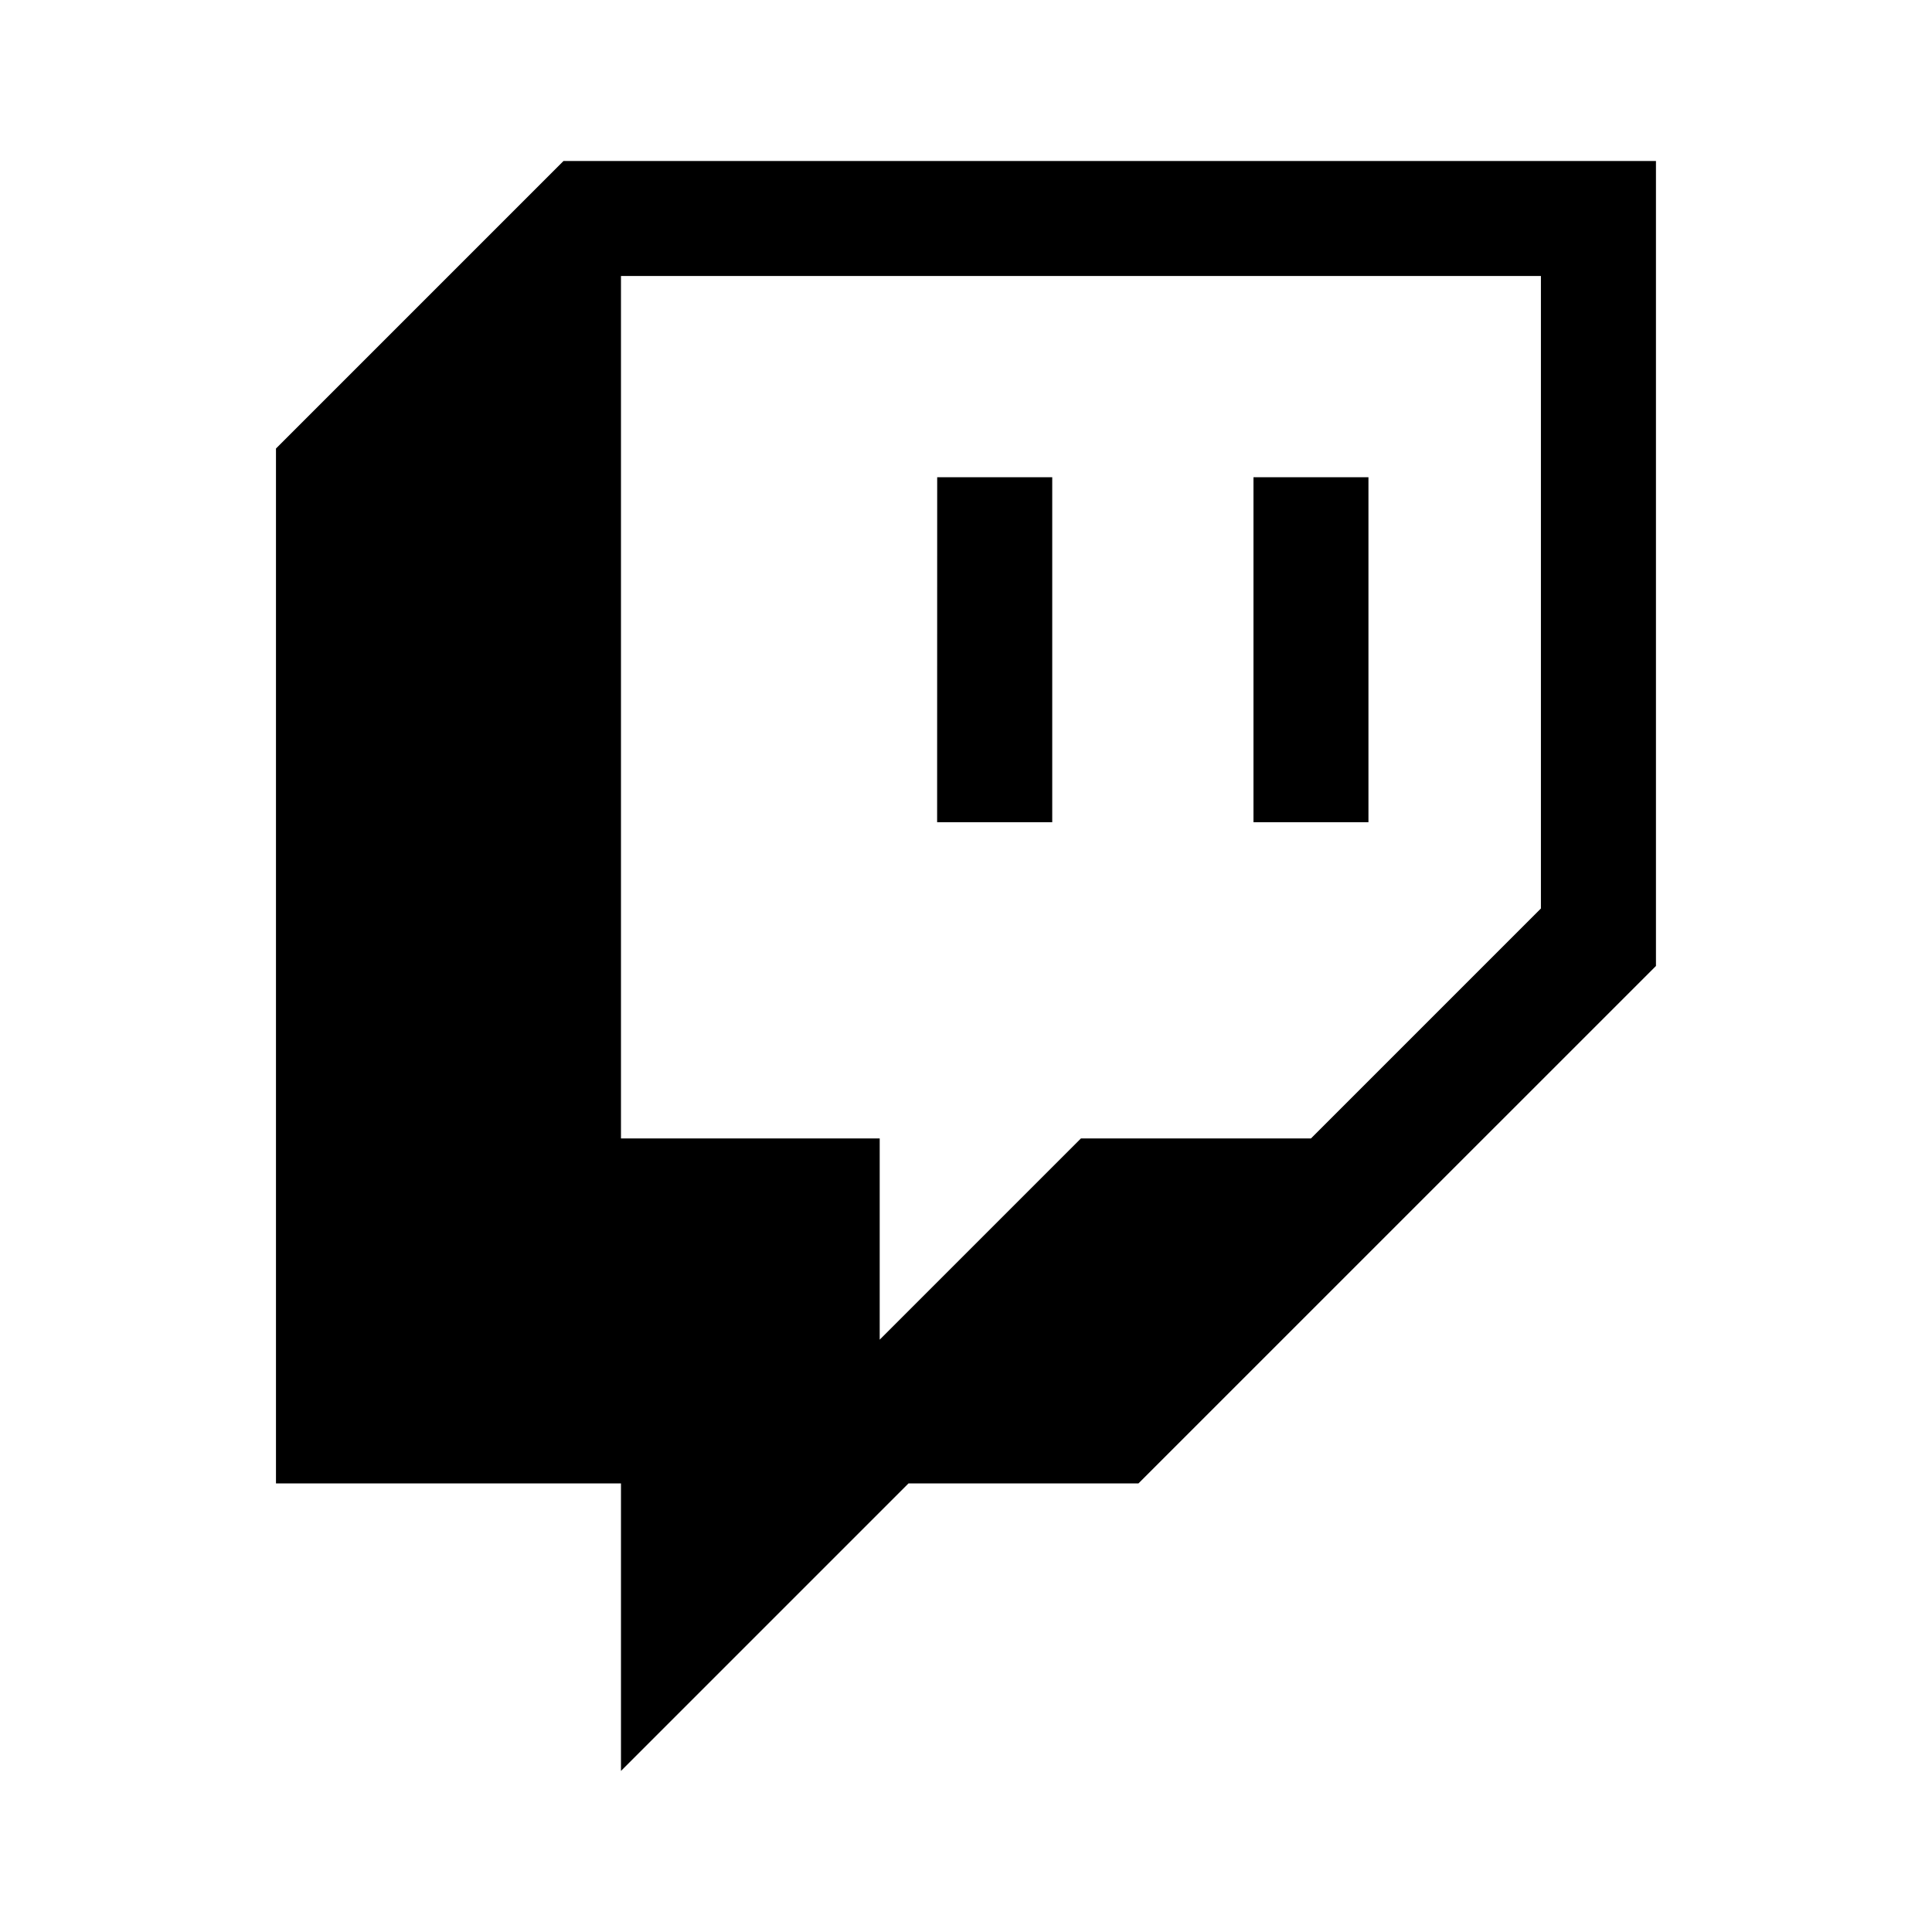
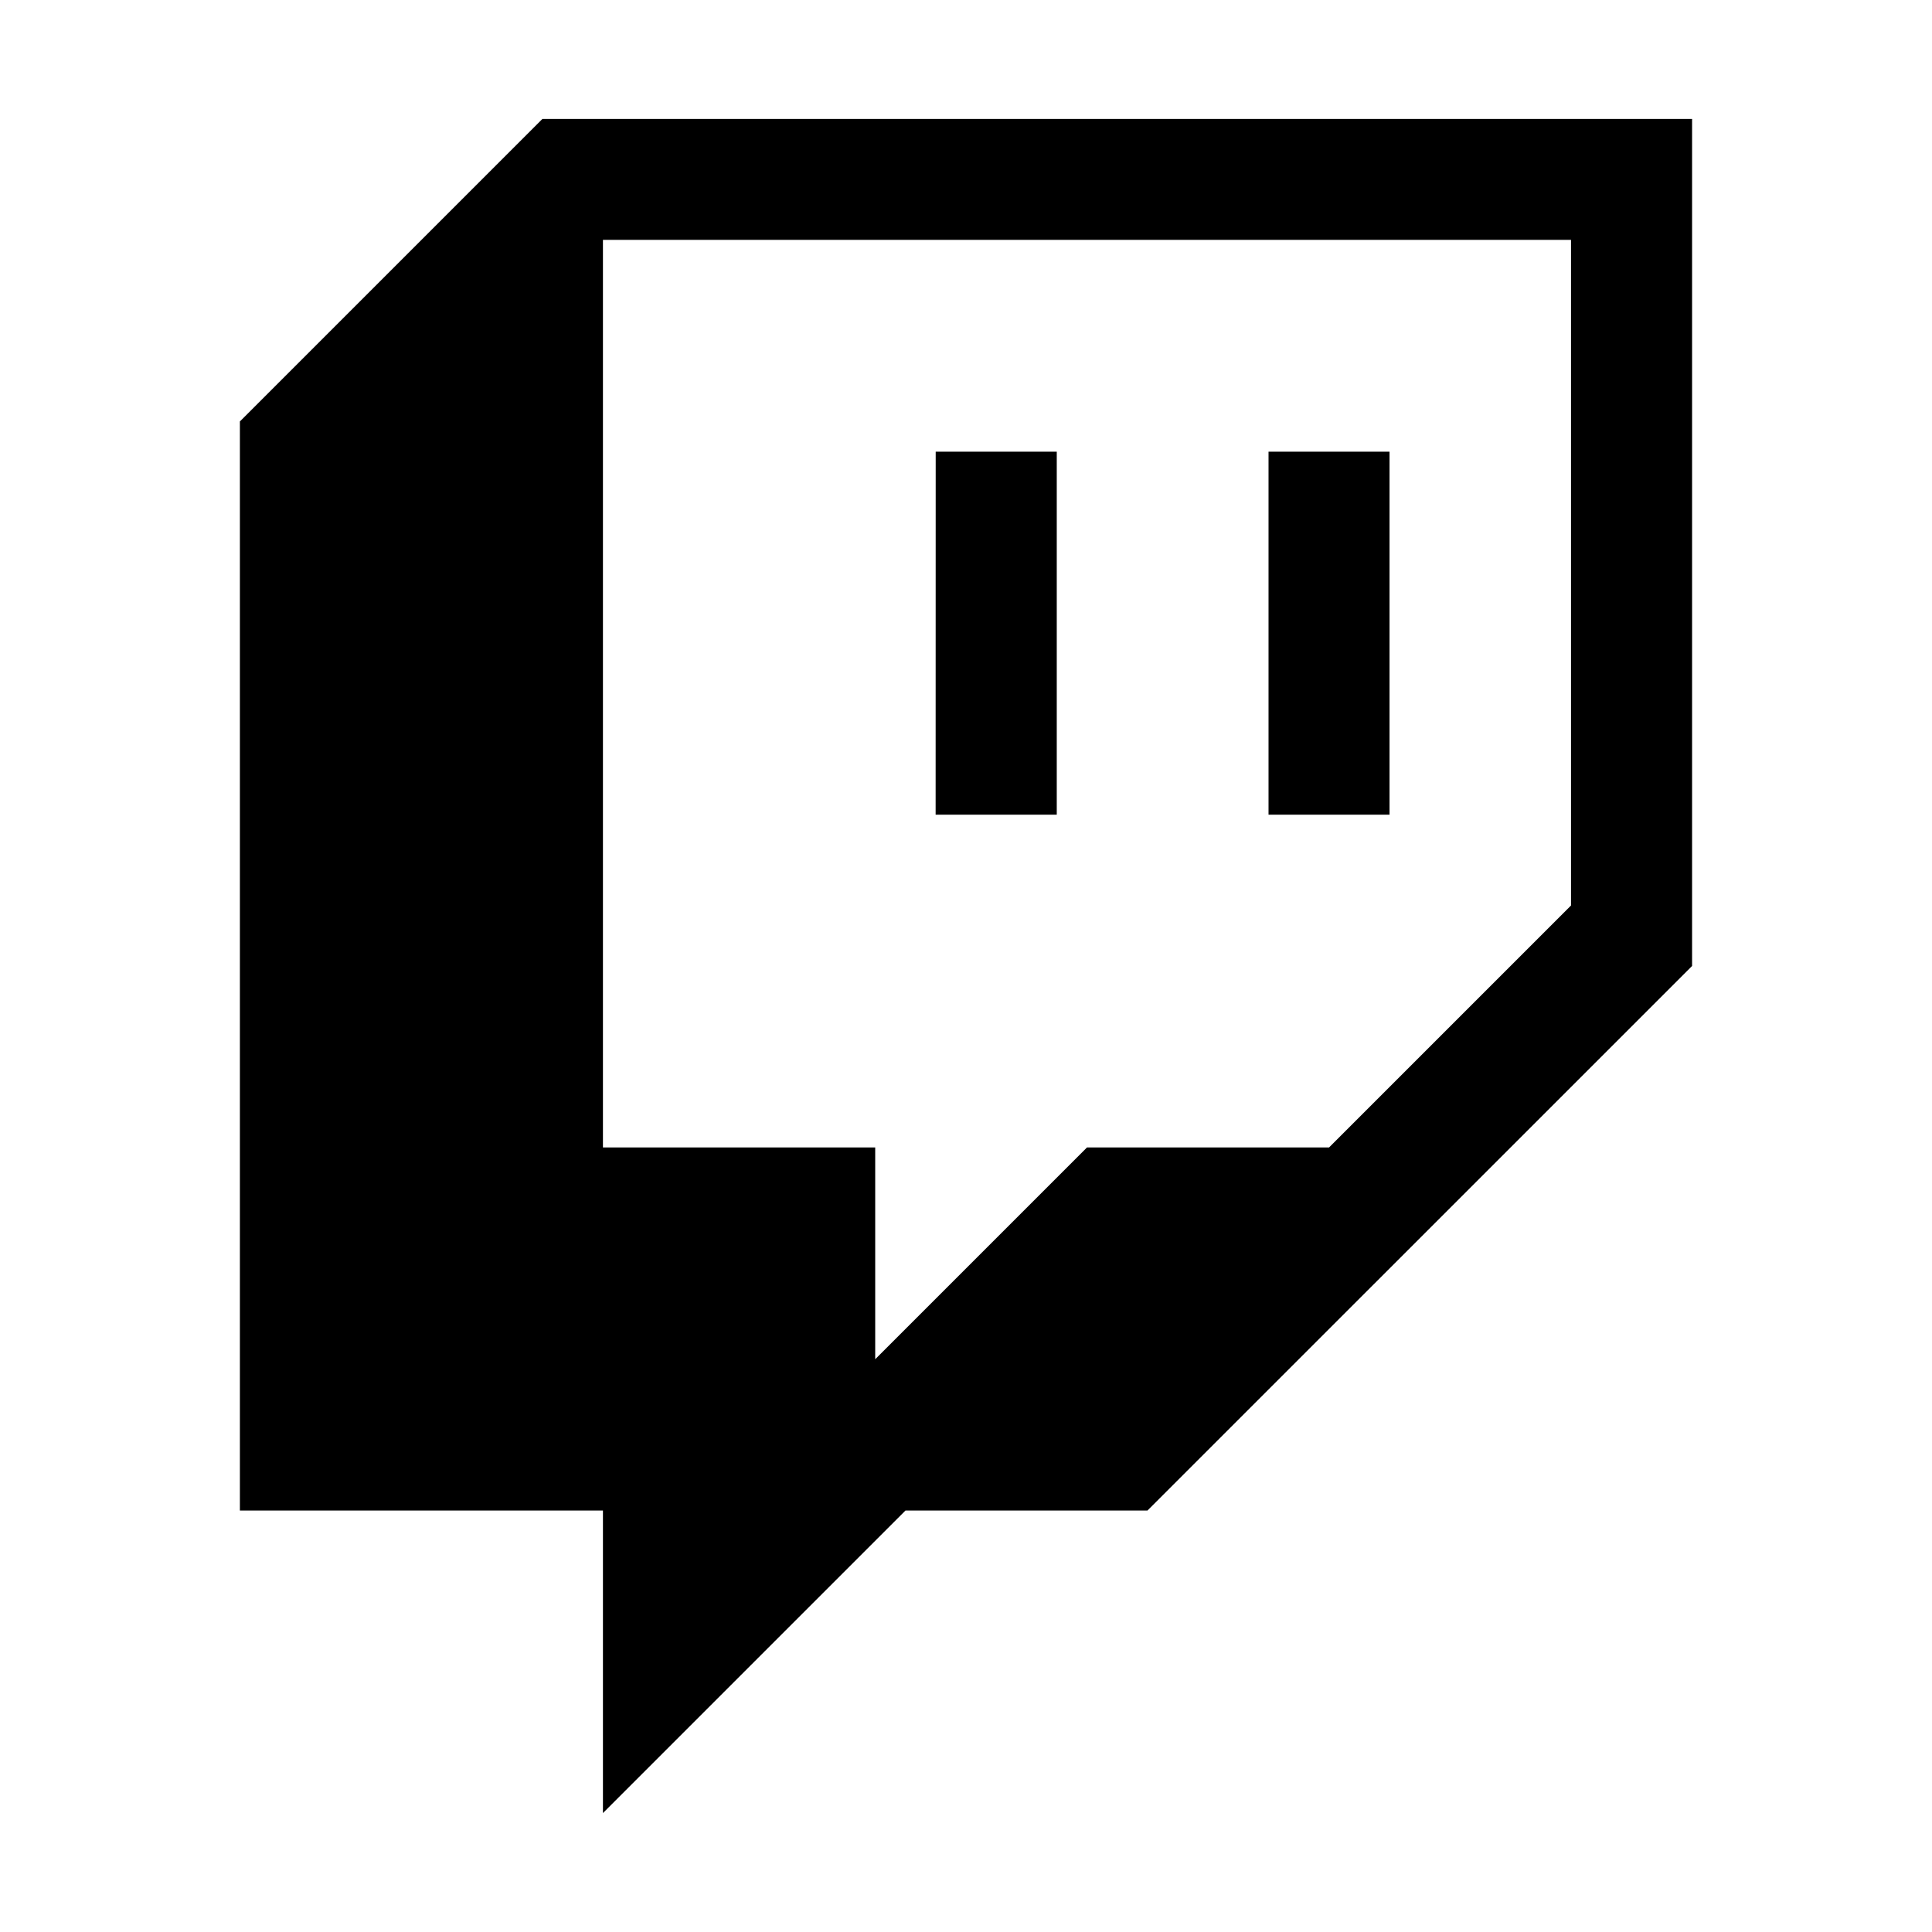
<svg xmlns="http://www.w3.org/2000/svg" viewBox="-2 -2 24 24" fill="currentColor">
-   <g transform="translate(0 0) scale(0.8333)">
+   <g transform="translate(-0.523 -0.523) scale(0.8769)">
    <path d="M11.571 4.714h1.715v5.143H11.57zm4.715 0H18v5.143h-1.714zM6 0L1.714 4.286v15.428h5.143V24l4.286-4.286h3.428L22.286 12V0zm14.571 11.143l-3.428 3.428h-3.429l-3 3v-3H6.857V1.714h13.714Z" />
  </g>
</svg>
